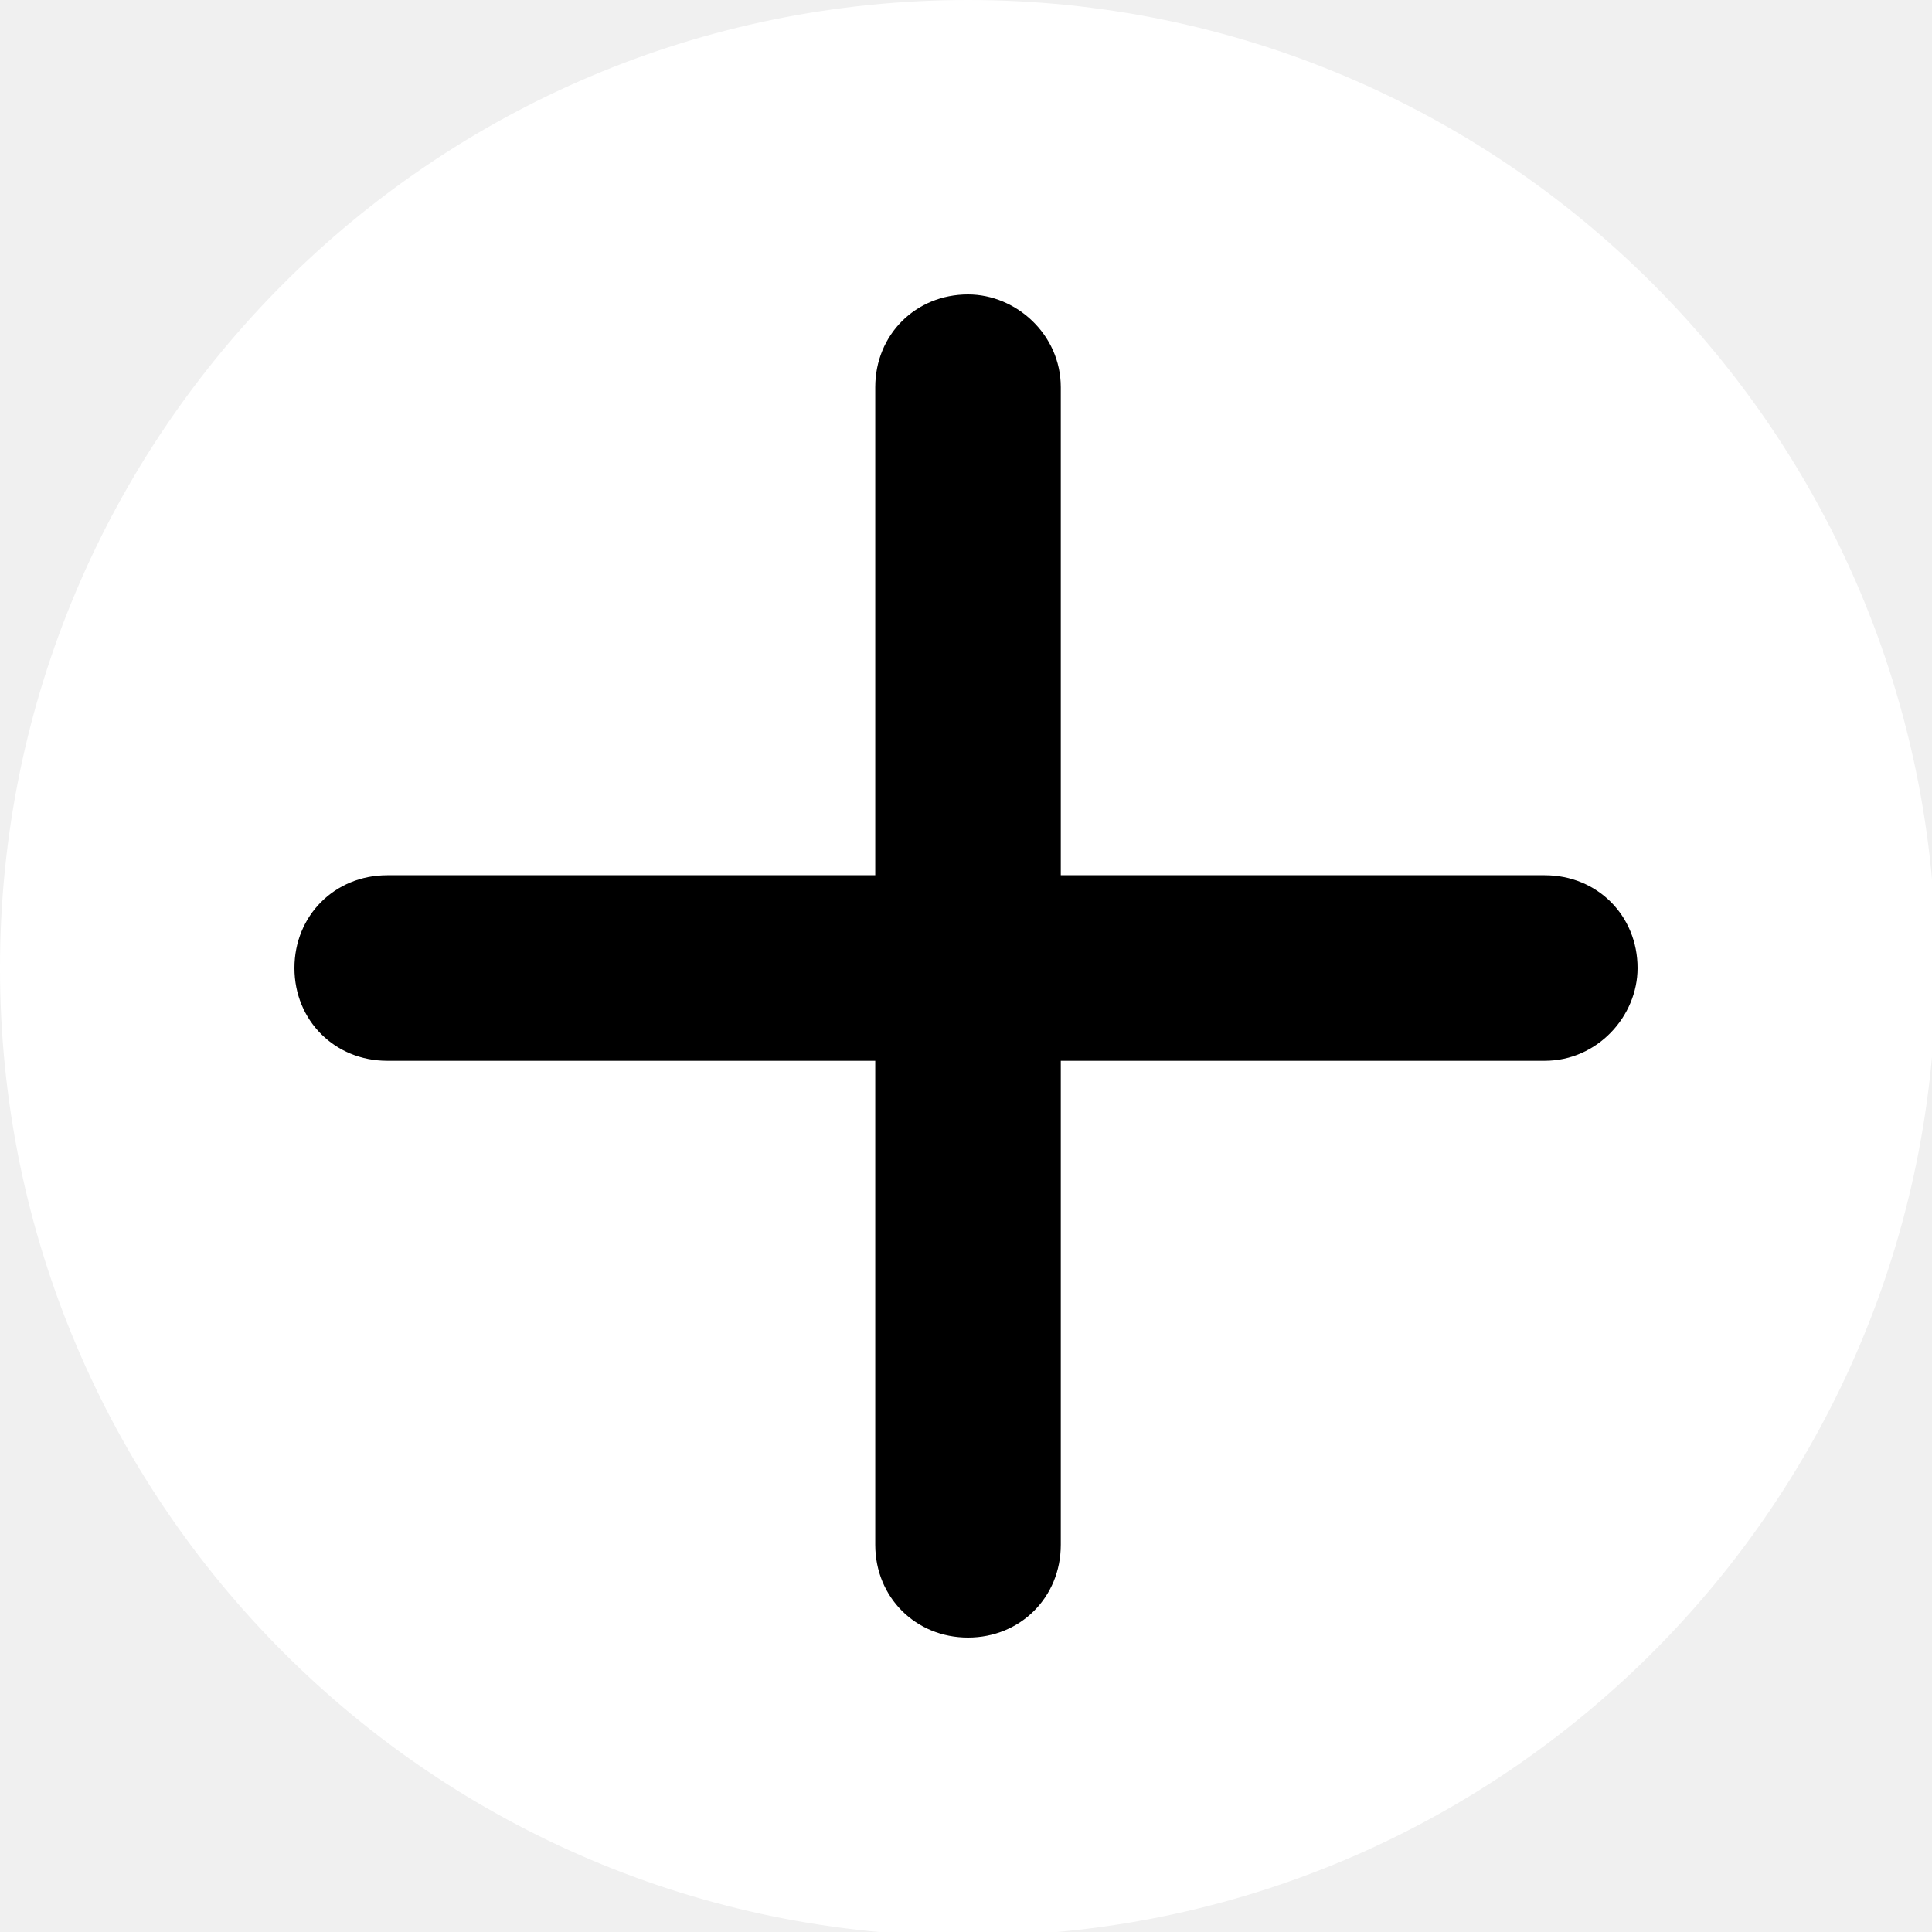
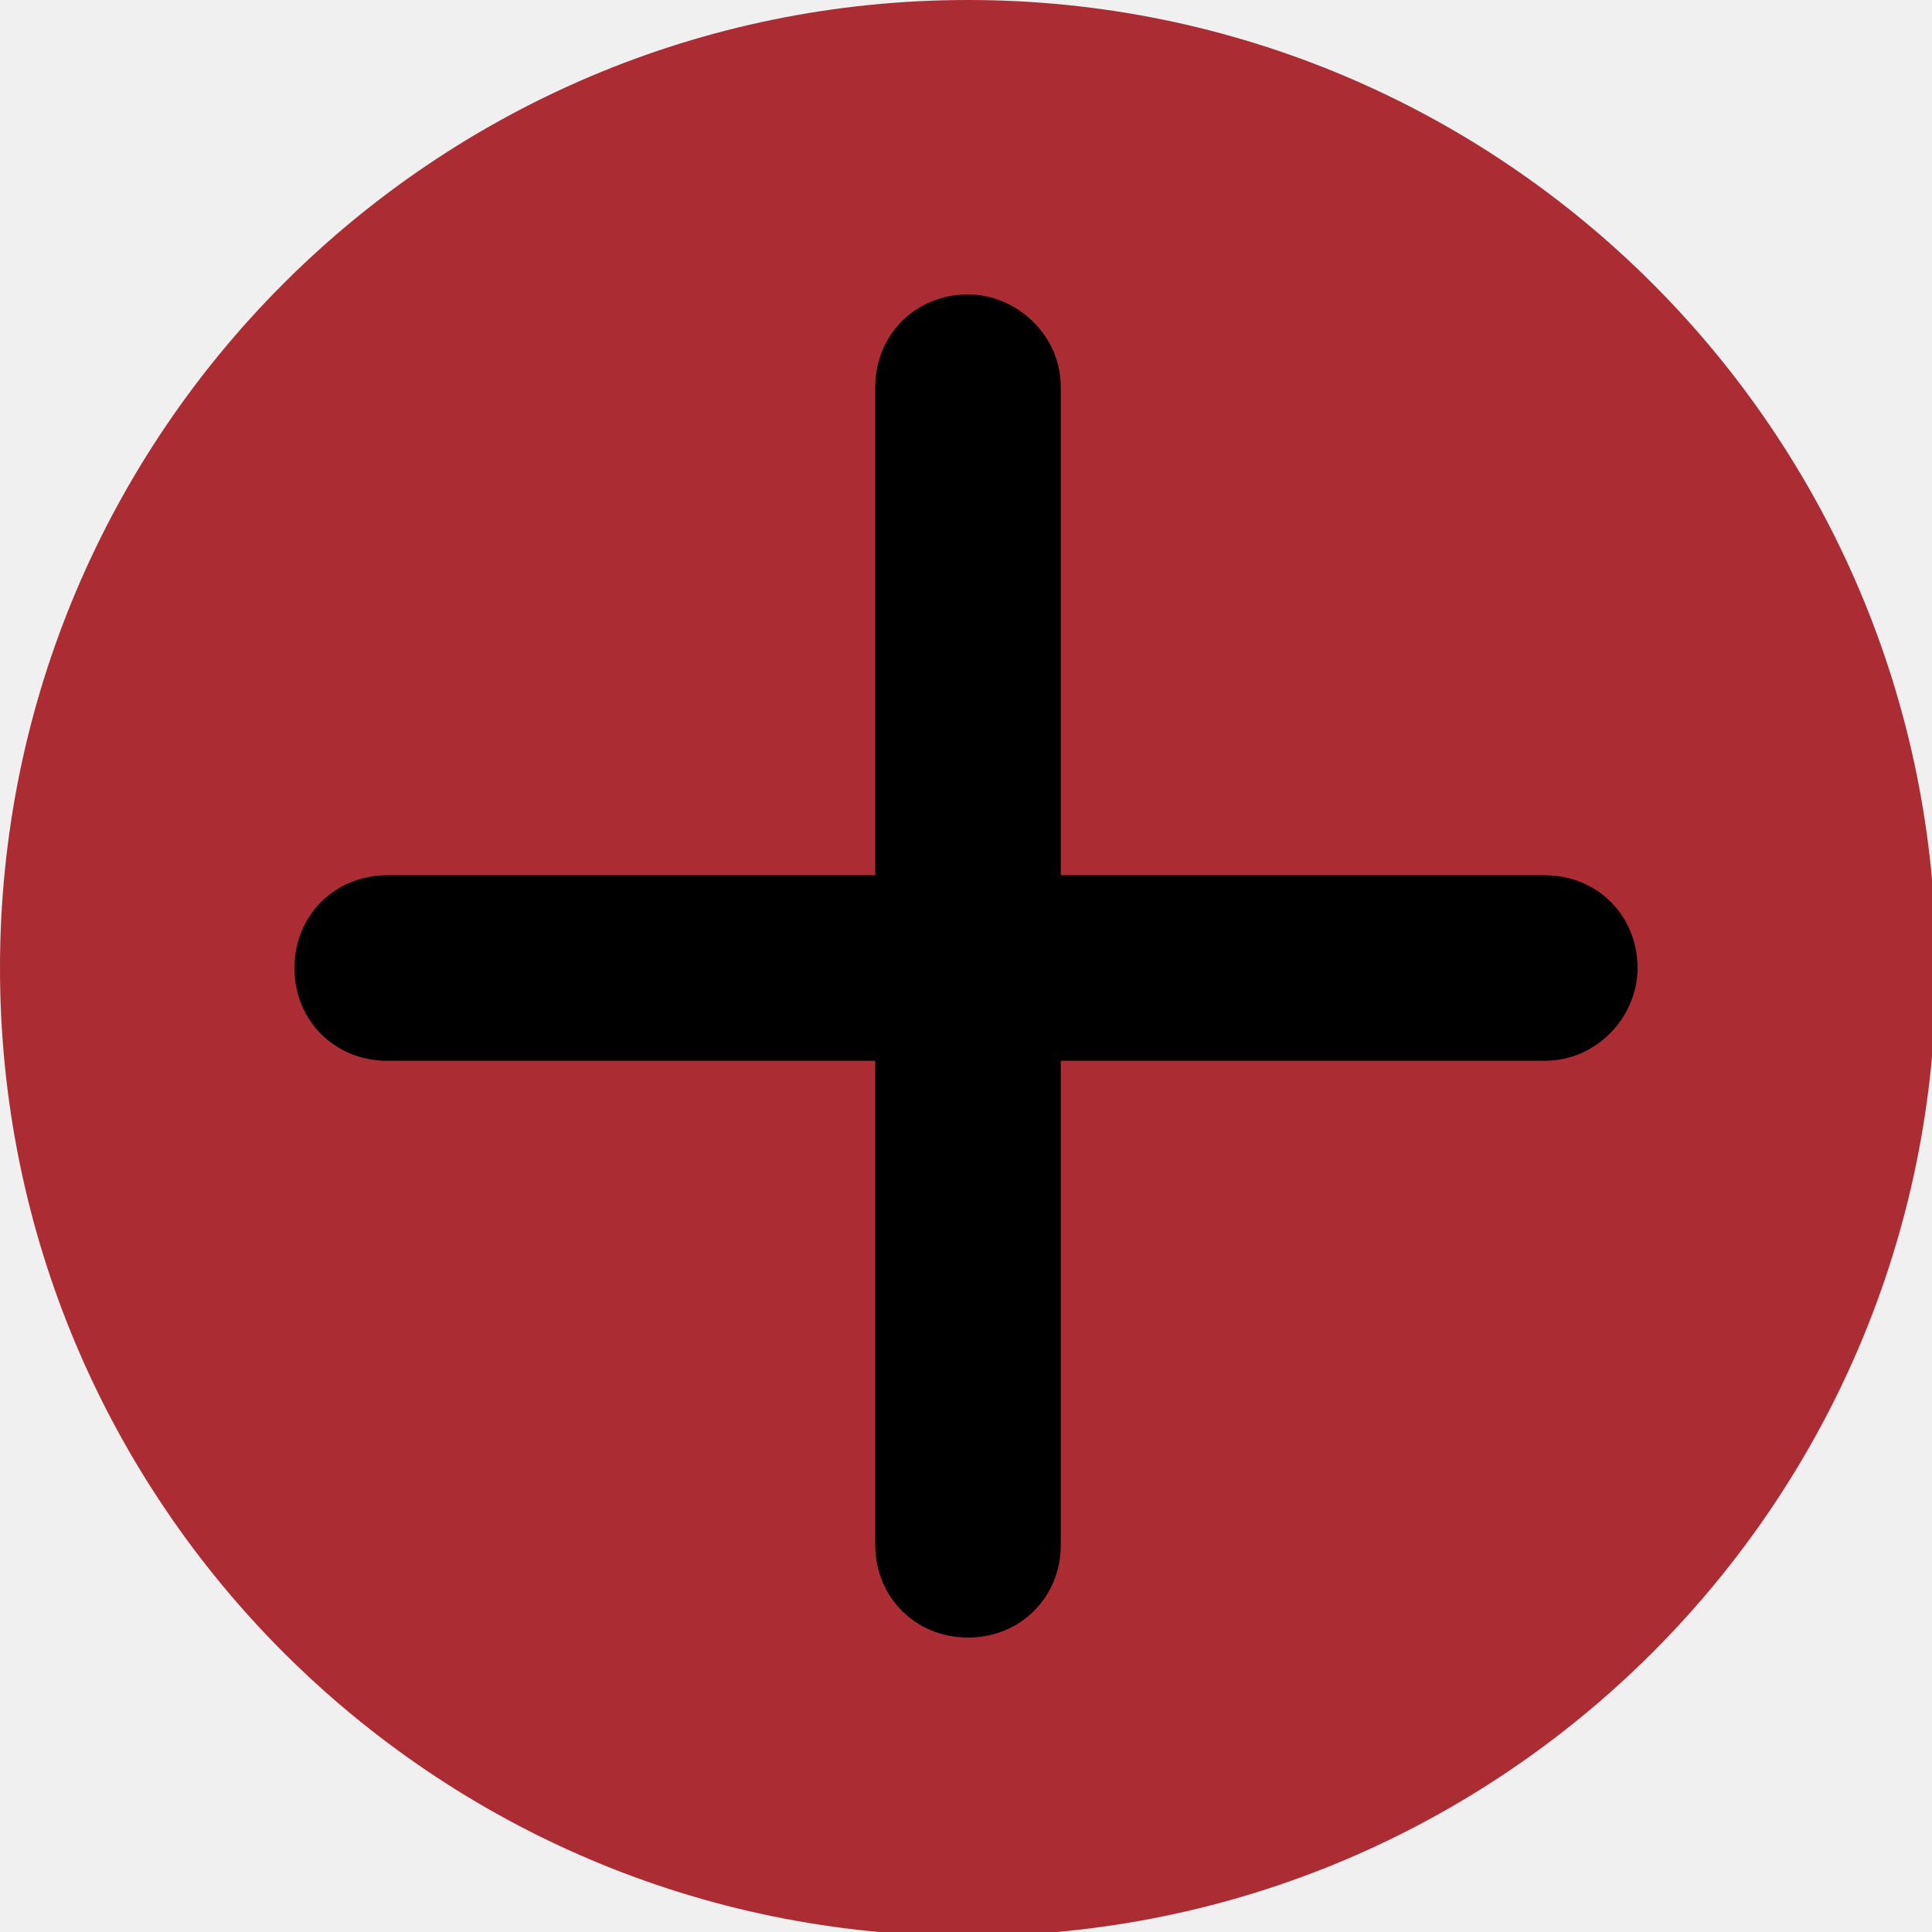
<svg xmlns="http://www.w3.org/2000/svg" version="1.1" id="Layer_1" x="0px" y="0px" viewBox="0 0 47.9 47.9" style="enable-background:new 0 0 47.9 47.9;" xml:space="preserve">
  <style type="text/css">
- 	.st0{fill:#FFFFFF;}
+ 	.st0{fill:#AC2C34;}
</style>
  <g id="Layer_2">
    <circle class="st0" cx="24" cy="24" r="24" />
  </g>
  <g id="Layer_3_1_">
    <path d="M38.3,26.3H9.6c-1.3,0-2.3-1-2.3-2.3l0,0c0-1.3,1-2.3,2.3-2.3h28.7c1.3,0,2.3,1,2.3,2.3l0,0C40.6,25.2,39.6,26.3,38.3,26.3   z" />
  </g>
  <g id="Layer_3_copy">
    <path d="M26.3,9.6v28.7c0,1.3-1,2.3-2.3,2.3l0,0c-1.3,0-2.3-1-2.3-2.3V9.6c0-1.3,1-2.3,2.3-2.3l0,0C25.2,7.3,26.3,8.3,26.3,9.6z" />
  </g>
</svg>
